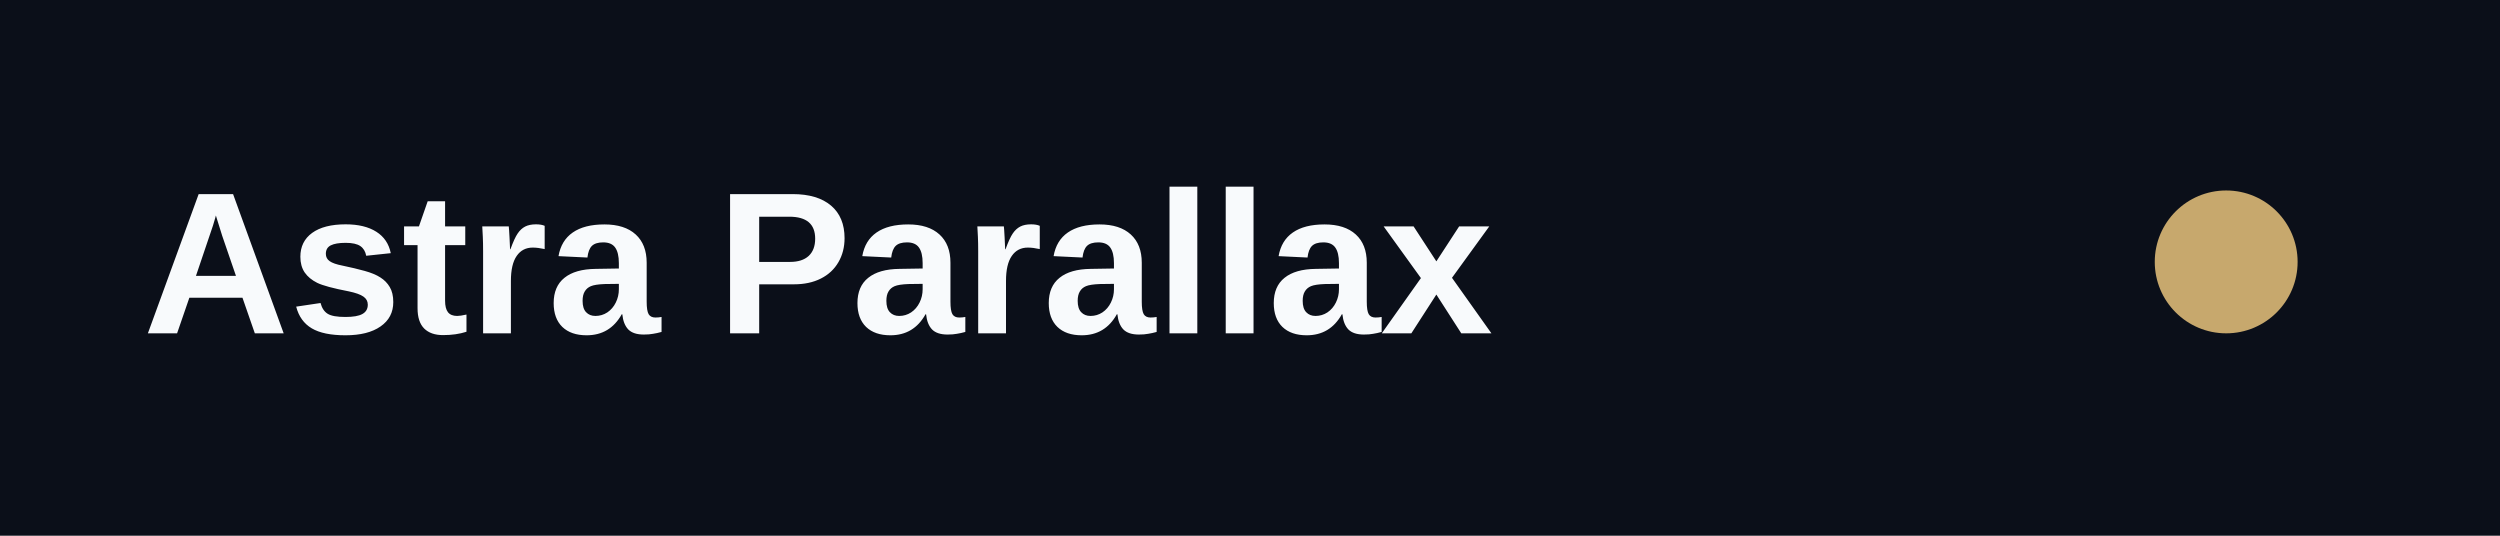
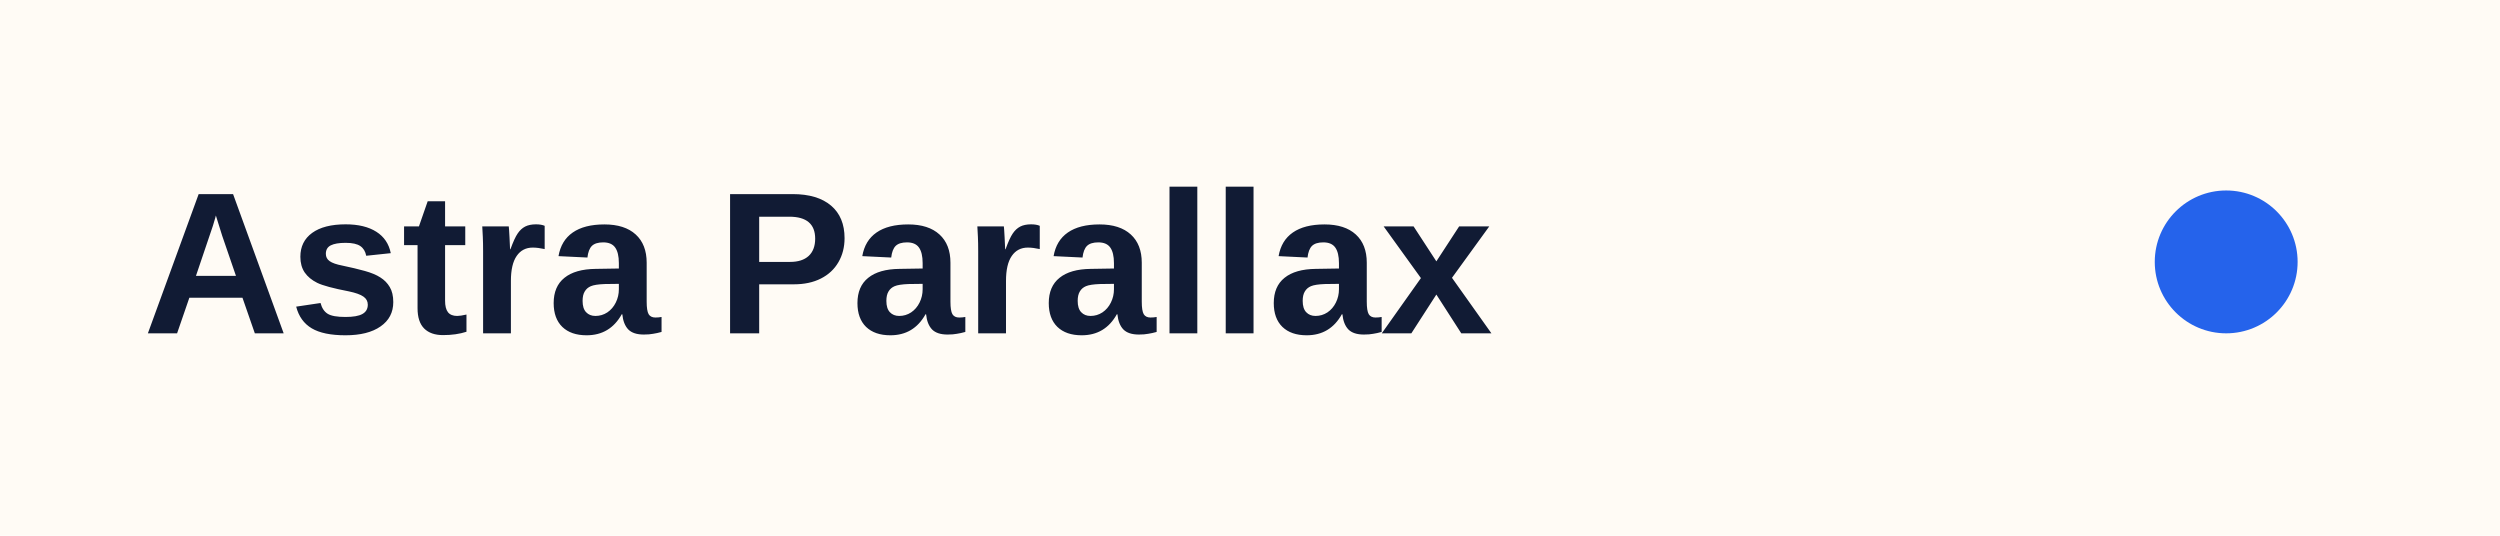
<svg xmlns="http://www.w3.org/2000/svg" width="420" height="90" viewBox="0 0 420 90" role="img" aria-labelledby="title">
-   <rect width="420" height="90" fill="#0B0F19" />
-   <text x="24" y="56" fill="#F8FAFC" font-family="Arial, sans-serif" font-size="34" font-weight="700">Astra Parallax</text>
-   <circle cx="374" cy="44" r="12" fill="#C7A86D" />
+   <rect width="420" height="90" fill="#FFFBF5" />
+   <text x="24" y="56" fill="#111B34" font-family="Arial, sans-serif" font-size="34" font-weight="700">Astra Parallax</text>
+   <circle cx="374" cy="44" r="12" fill="#2563EB" />
</svg>
